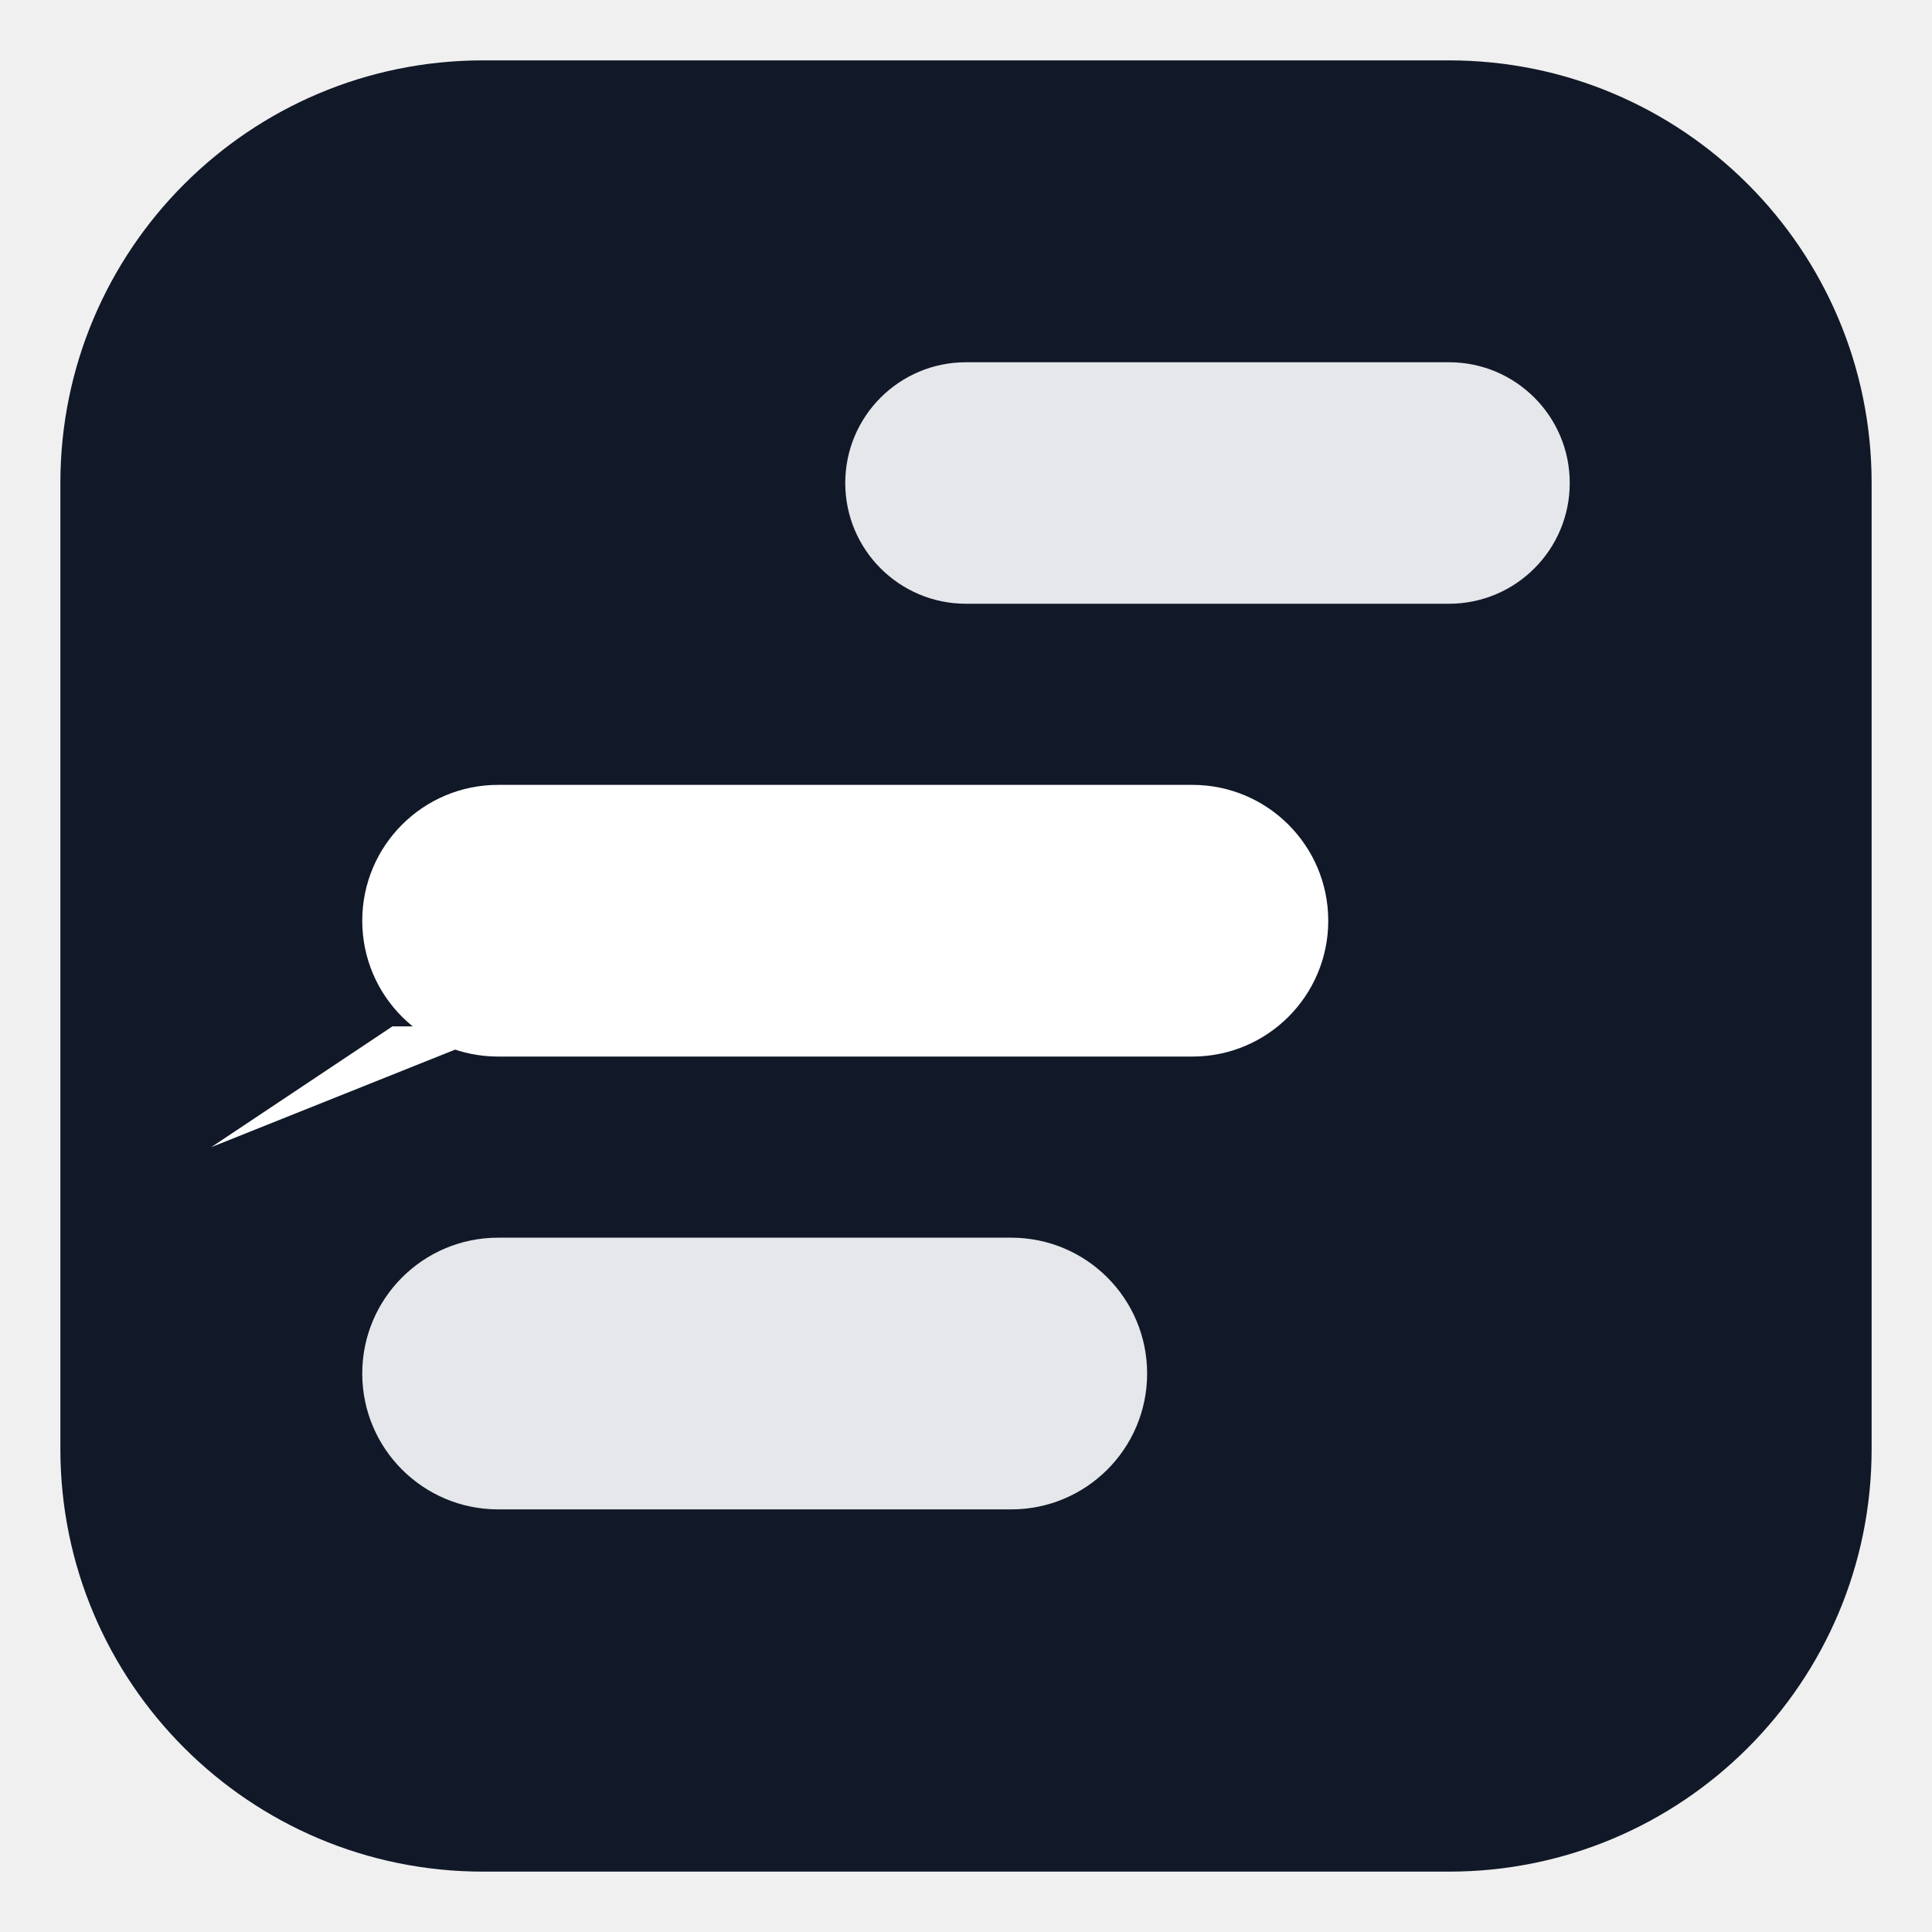
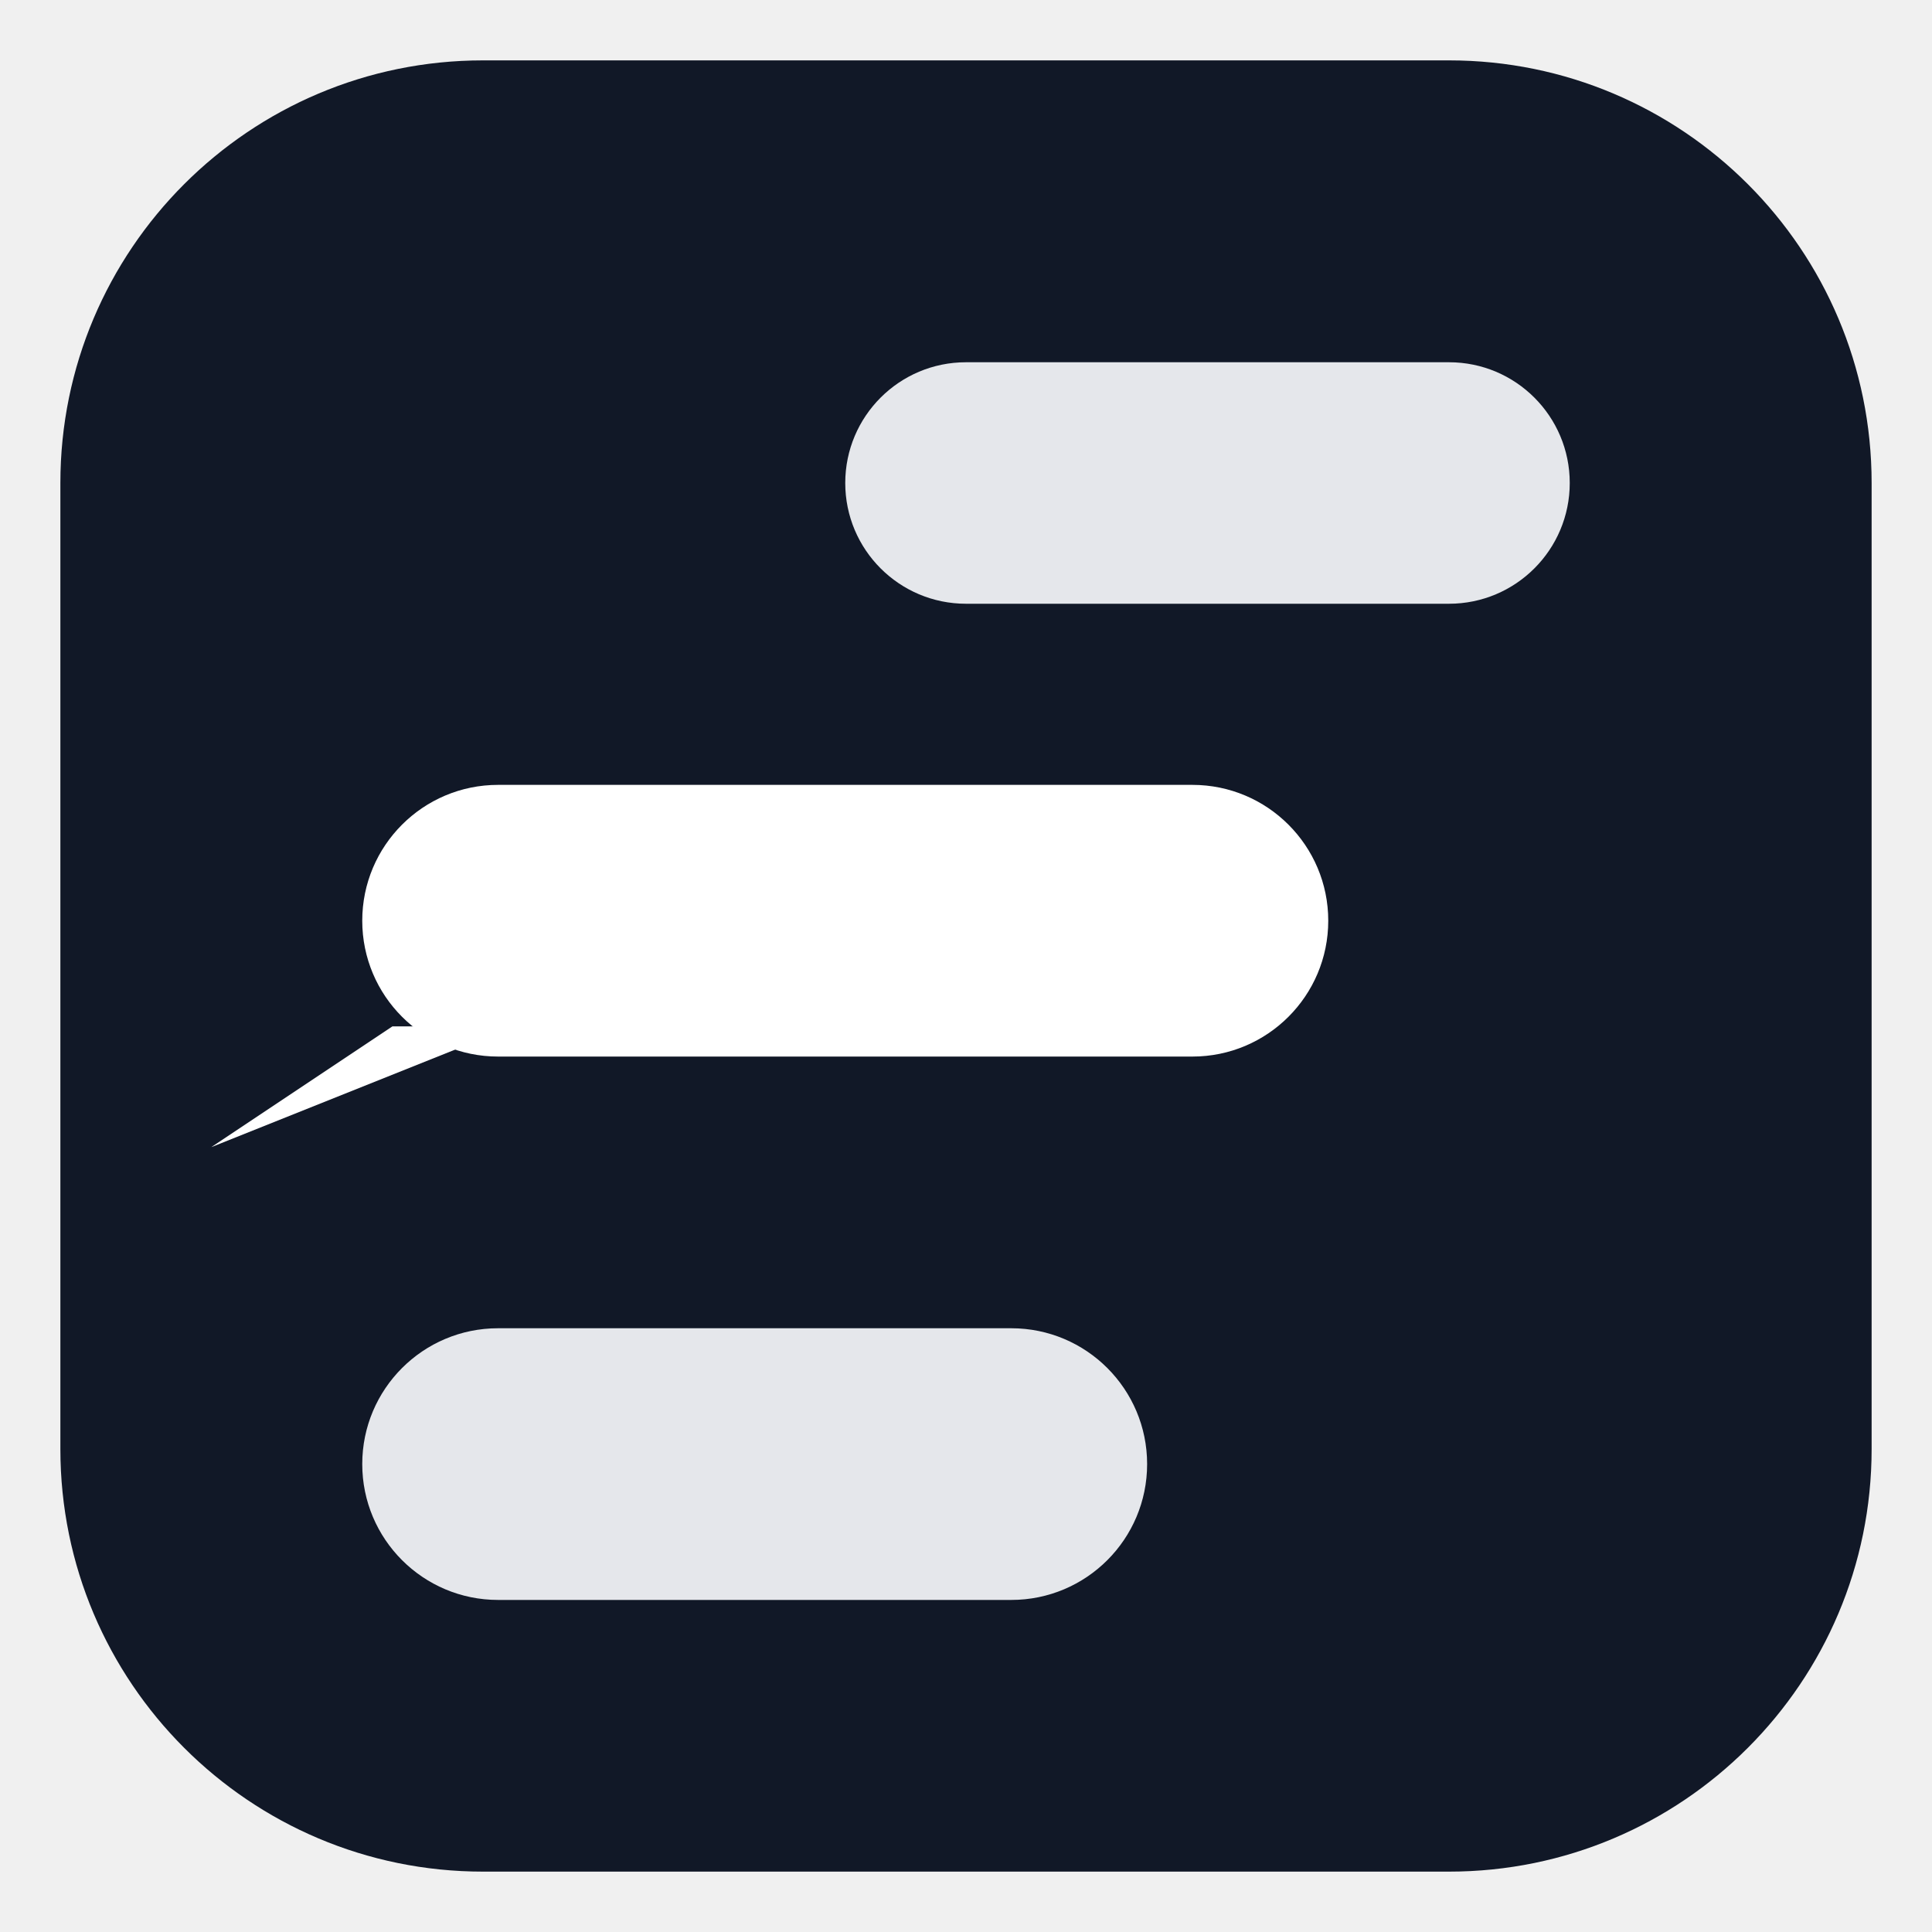
<svg xmlns="http://www.w3.org/2000/svg" width="128" height="128" viewBox="0 0 128 128" fill="none">
  <rect x="4" y="4" width="120" height="120" rx="28" fill="#111827" />
  <rect x="56" y="24" width="48" height="16" rx="8" fill="#e5e7eb" />
  <rect x="24" y="52" width="64" height="18" rx="9" fill="#fff" />
  <polygon points="26,68 14,76 34,68" fill="#fff" />
-   <rect x="24" y="82" width="52" height="18" rx="9" fill="#e5e7eb" />
+   <rect x="24" y="88" width="52" height="18" rx="9" fill="#e5e7eb" />
</svg>
